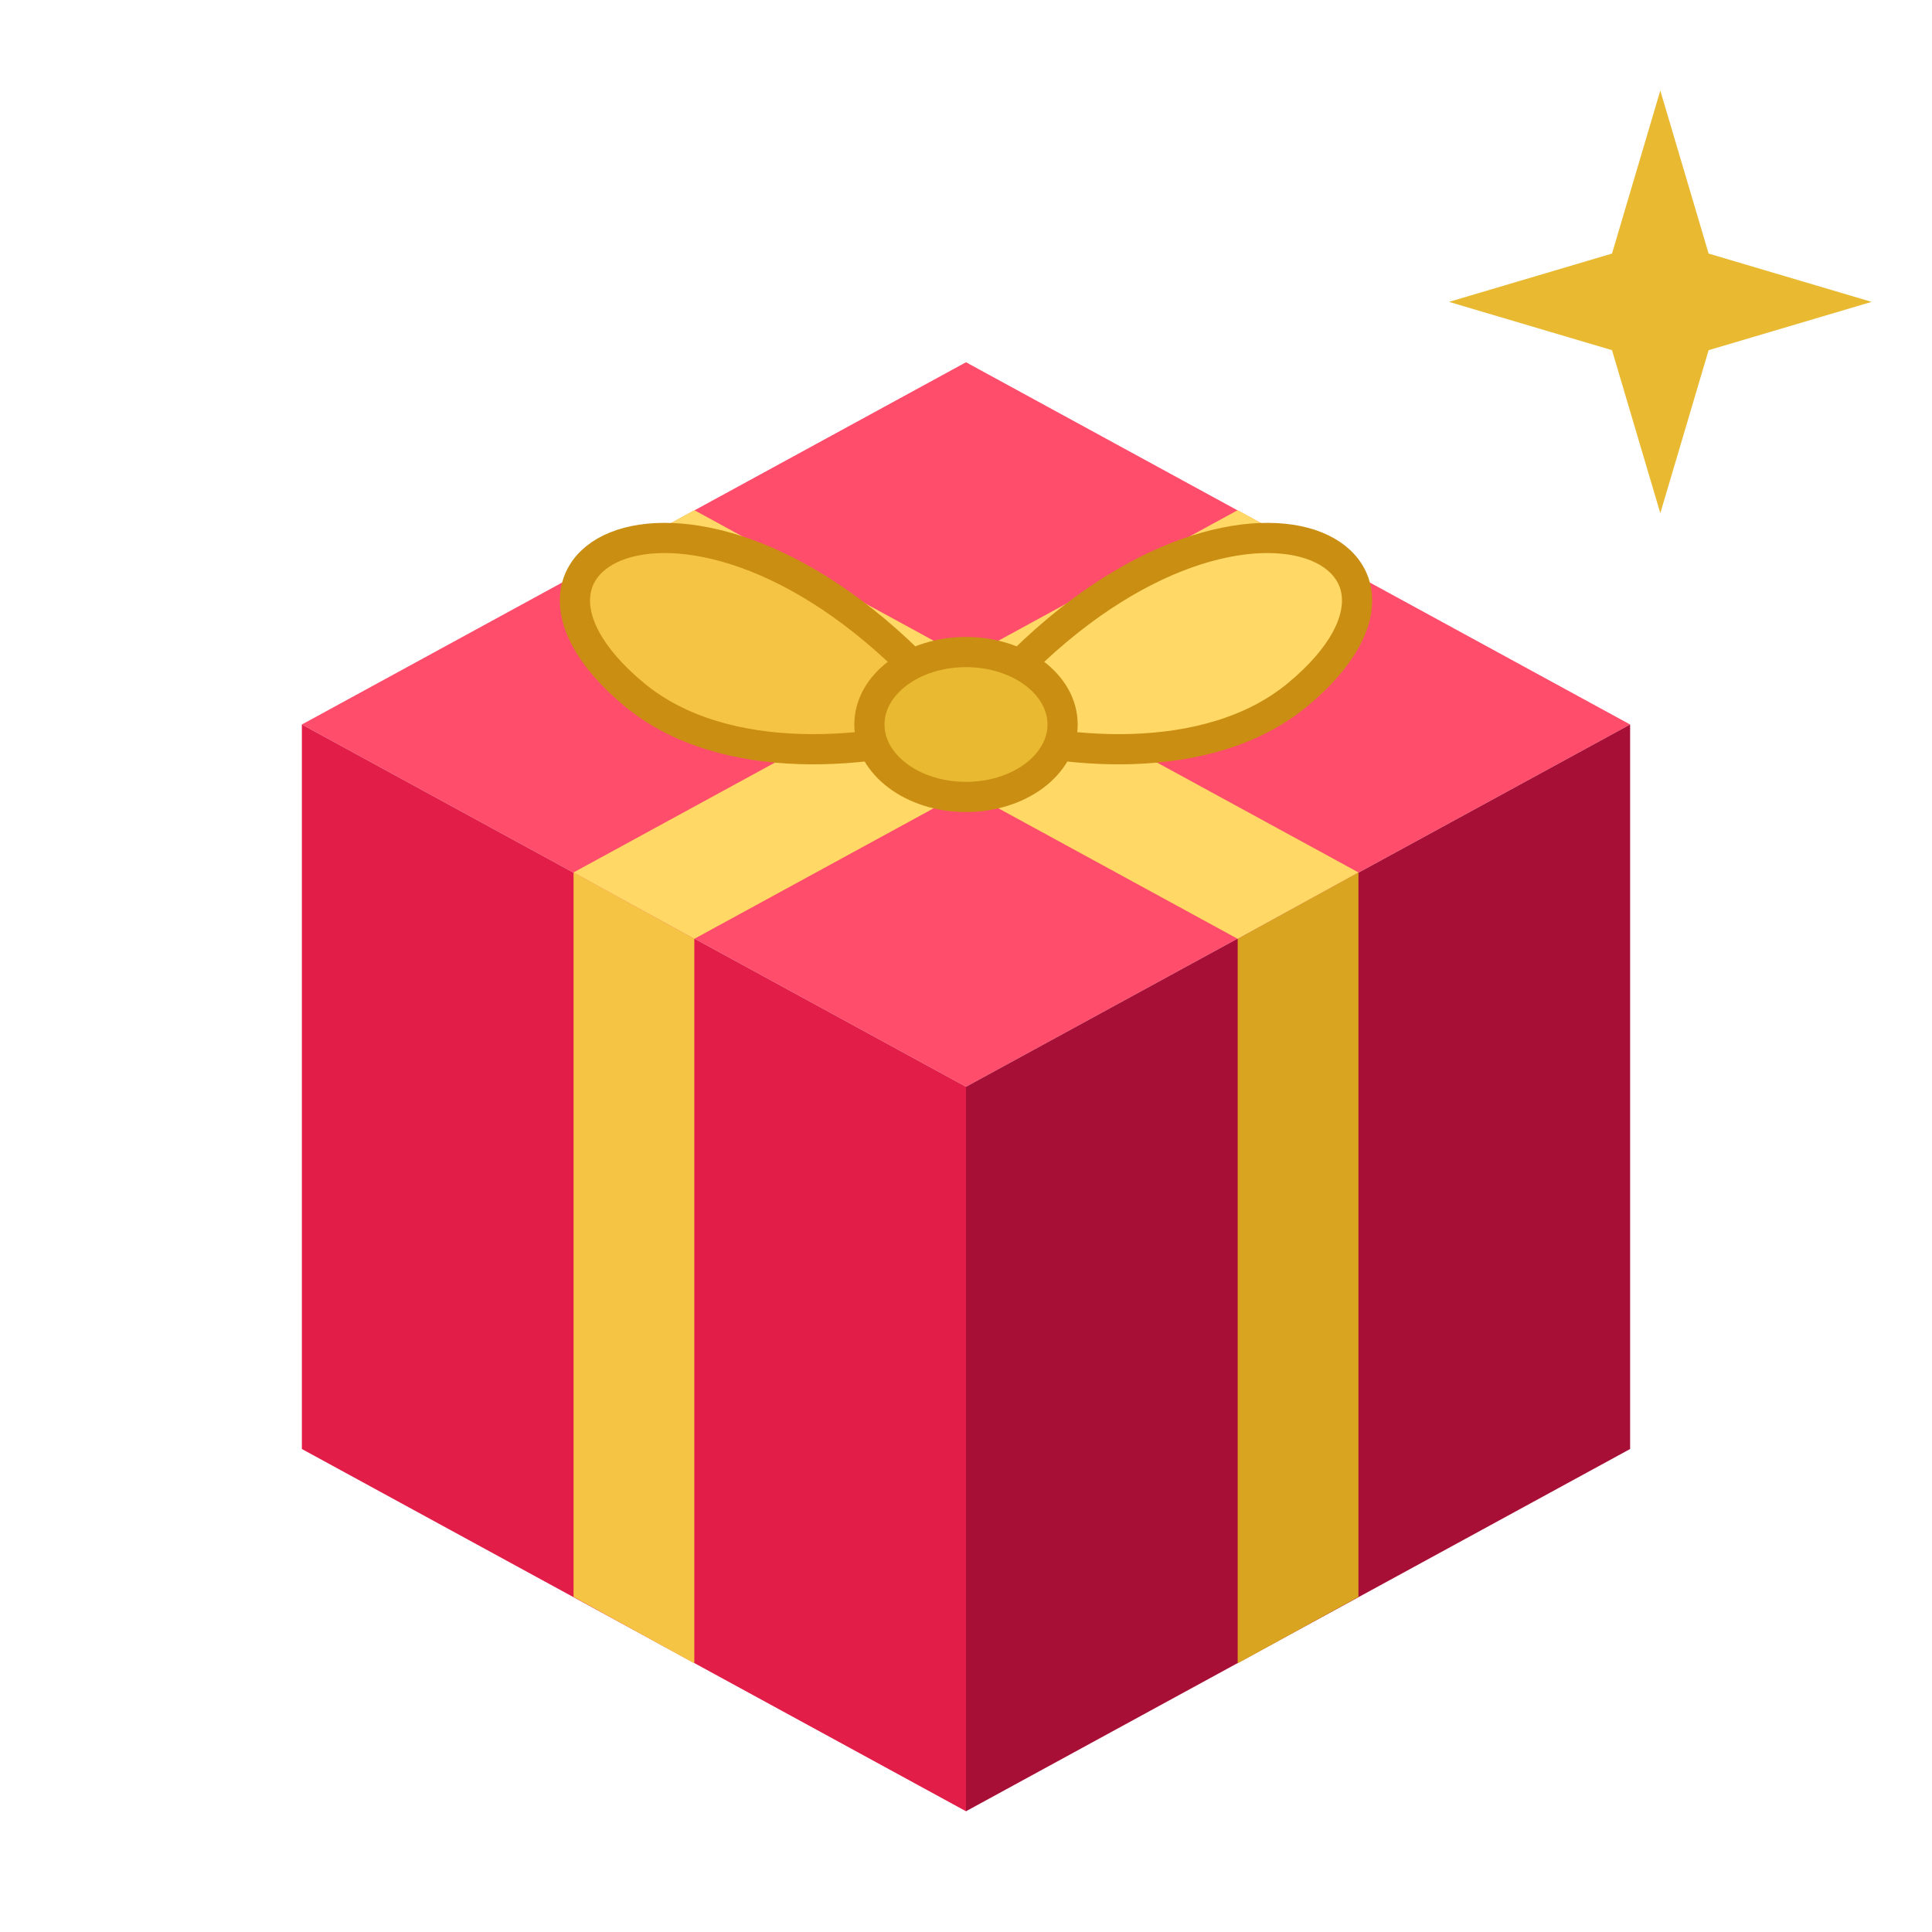
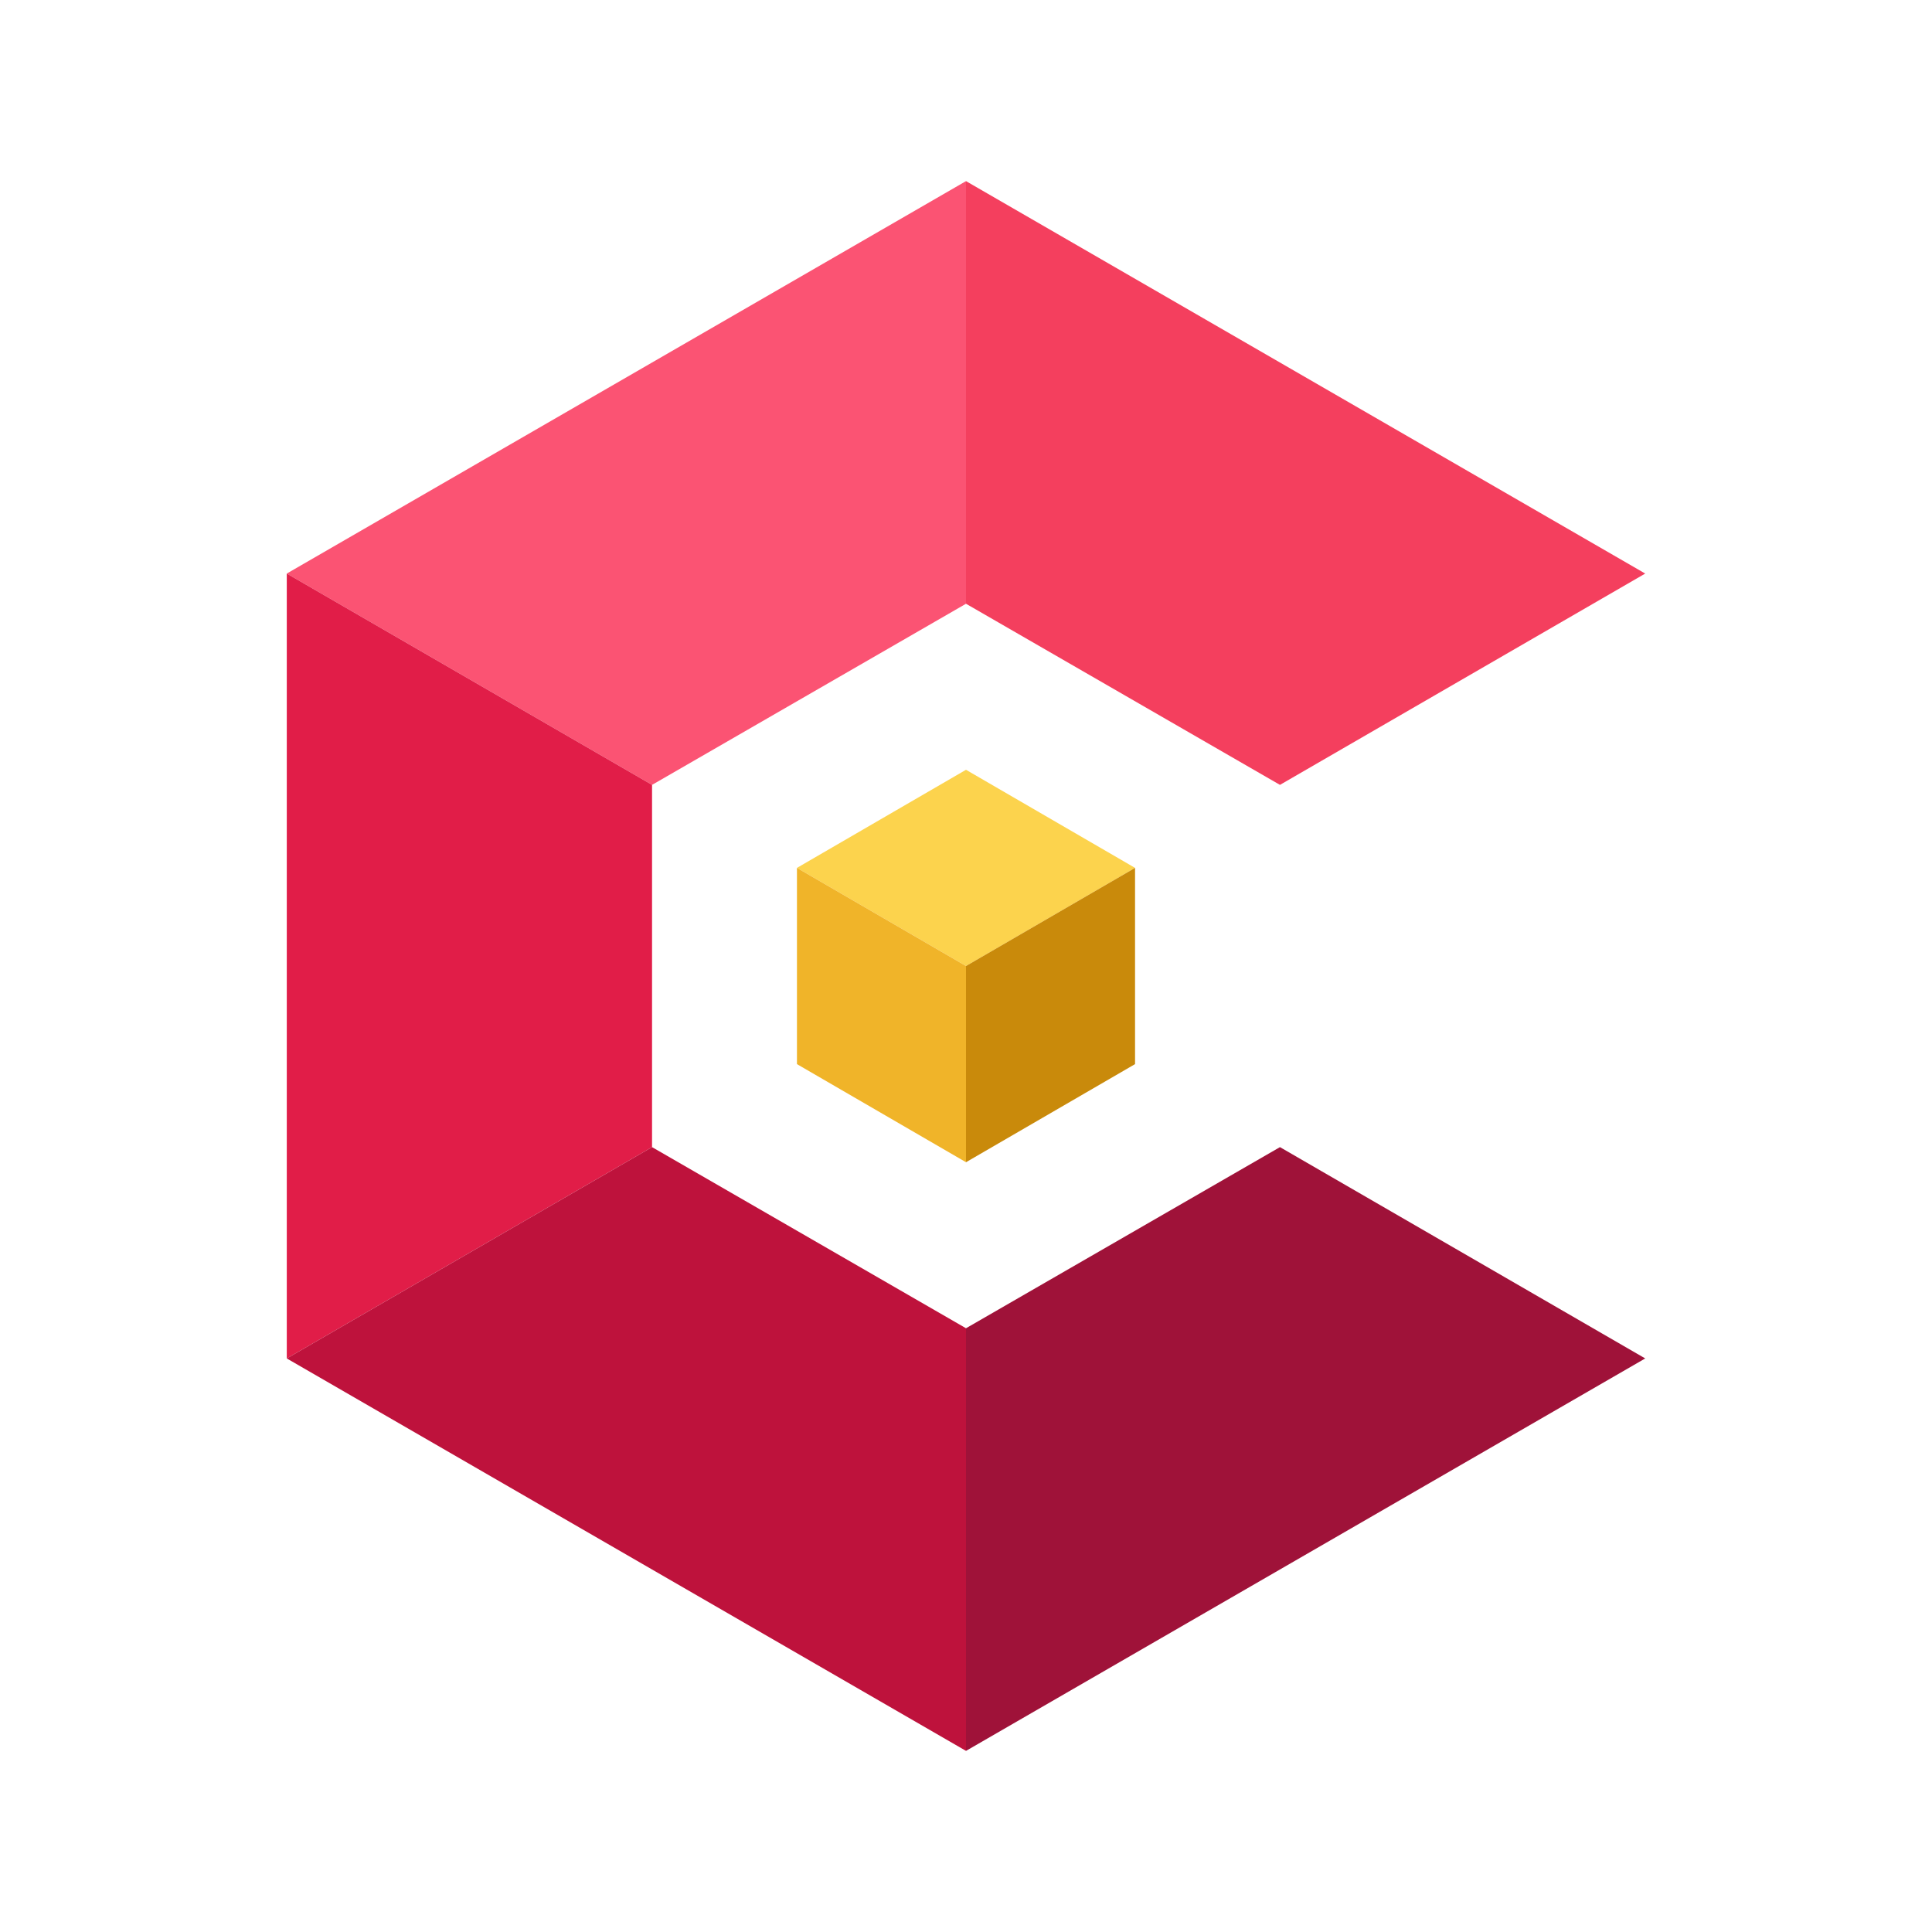
<svg xmlns="http://www.w3.org/2000/svg" viewBox="0 0 64 64">
-   <polygon points="32,12 54,24 32,36 10,24" fill="#FF4D6B" />
-   <polygon points="10,24 32,36 32,60 10,48" fill="#E11D48" />
-   <polygon points="32,36 54,24 54,48 32,60" fill="#A80F37" />
-   <polygon points="19,28.9 23,31.1 23,55.1 19,52.9" fill="#F6C445" />
-   <polygon points="41,31.1 45,28.9 45,52.9 41,55.1" fill="#D9A520" />
-   <polygon points="19,28.9 23,31.1 45,19.1 41,16.9" fill="#FFD866" />
-   <polygon points="41,31.1 45,28.9 23,16.9 19,19.1" fill="#FFD866" />
-   <path d="M32 24 C 24 14, 15 18, 21 23 C 24 25.5, 29 25, 32 24 Z" fill="#F6C445" stroke="#C98E12" />
-   <path d="M32 24 C 40 14, 49 18, 43 23 C 40 25.5, 35 25, 32 24 Z" fill="#FFD866" stroke="#C98E12" />
-   <ellipse cx="32" cy="24" rx="3.2" ry="2.4" fill="#E8B931" stroke="#C98E12" />
-   <path d="M55 3 L56.6 8.4 L62 10 L56.6 11.6 L55 17 L53.4 11.6 L48 10 L53.4 8.4 Z" fill="#E8B931" />
+   <polygon points="9.5,19 32,6 32,20 21.6,26" fill="#FB5373" />
+   <polygon points="32,6 54.5,19 42.4,26 32,20" fill="#F43F5E" />
+   <polygon points="9.5,45 9.5,19 21.6,26 21.6,38" fill="#E11D48" />
+   <polygon points="32,58 9.5,45 21.6,38 32,44" fill="#BE123C" />
+   <polygon points="54.5,45 32,58 32,44 42.4,38" fill="#9F1239" />
+   <polygon points="32,25.5 37.6,28.75 32,32 26.4,28.75" fill="#FCD34D" />
+   <polygon points="26.4,28.75 32,32 32,38.5 26.4,35.25" fill="#F0B429" />
+   <polygon points="32,32 37.6,28.75 37.6,35.25 32,38.5" fill="#C98A0B" />
</svg>
